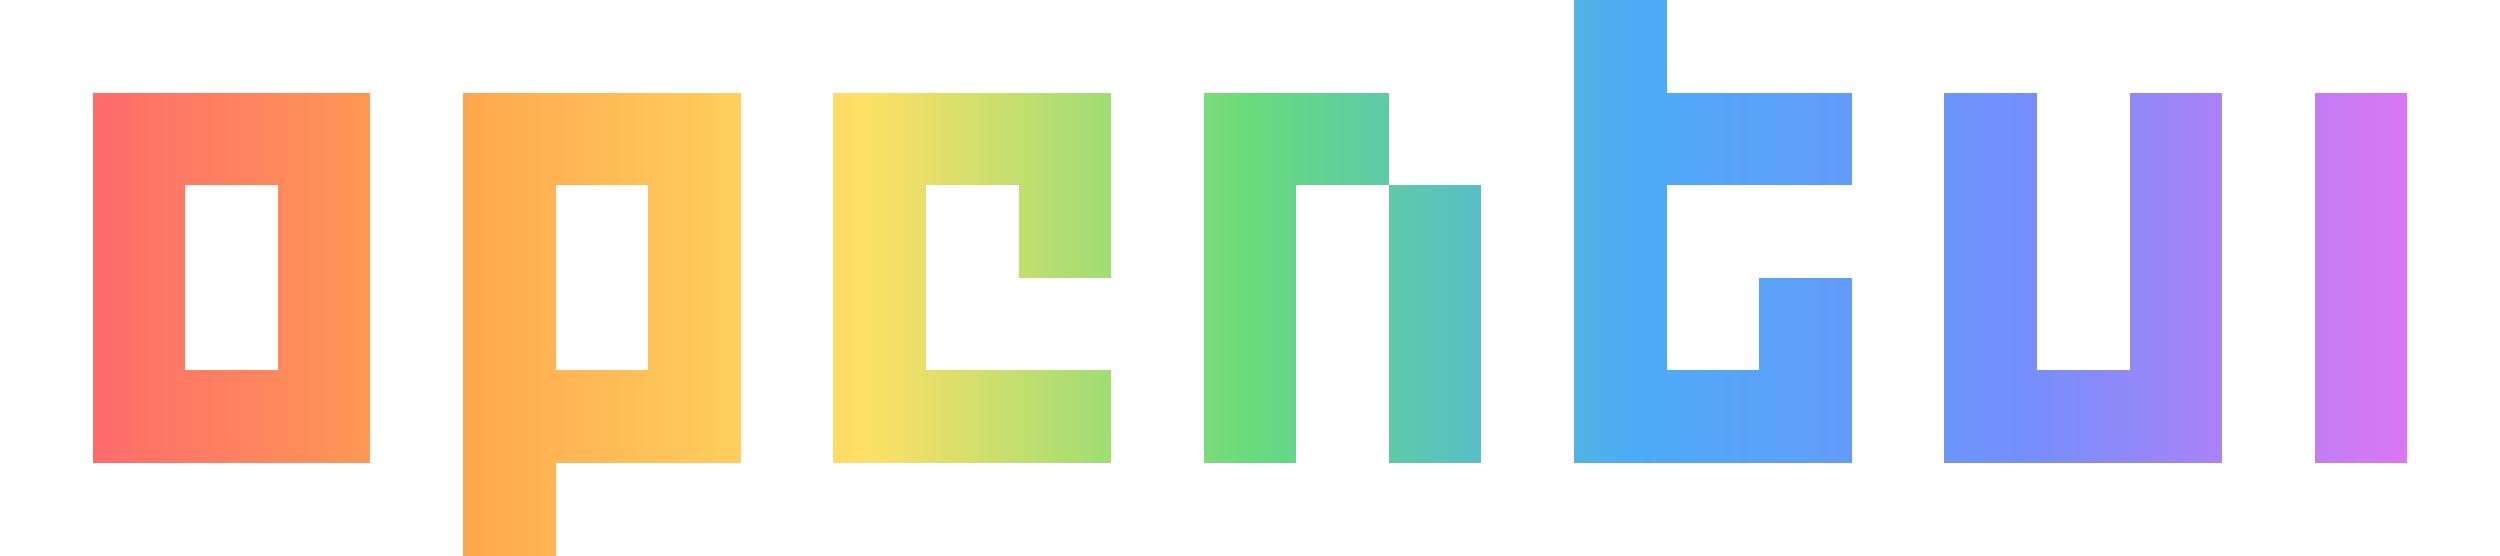
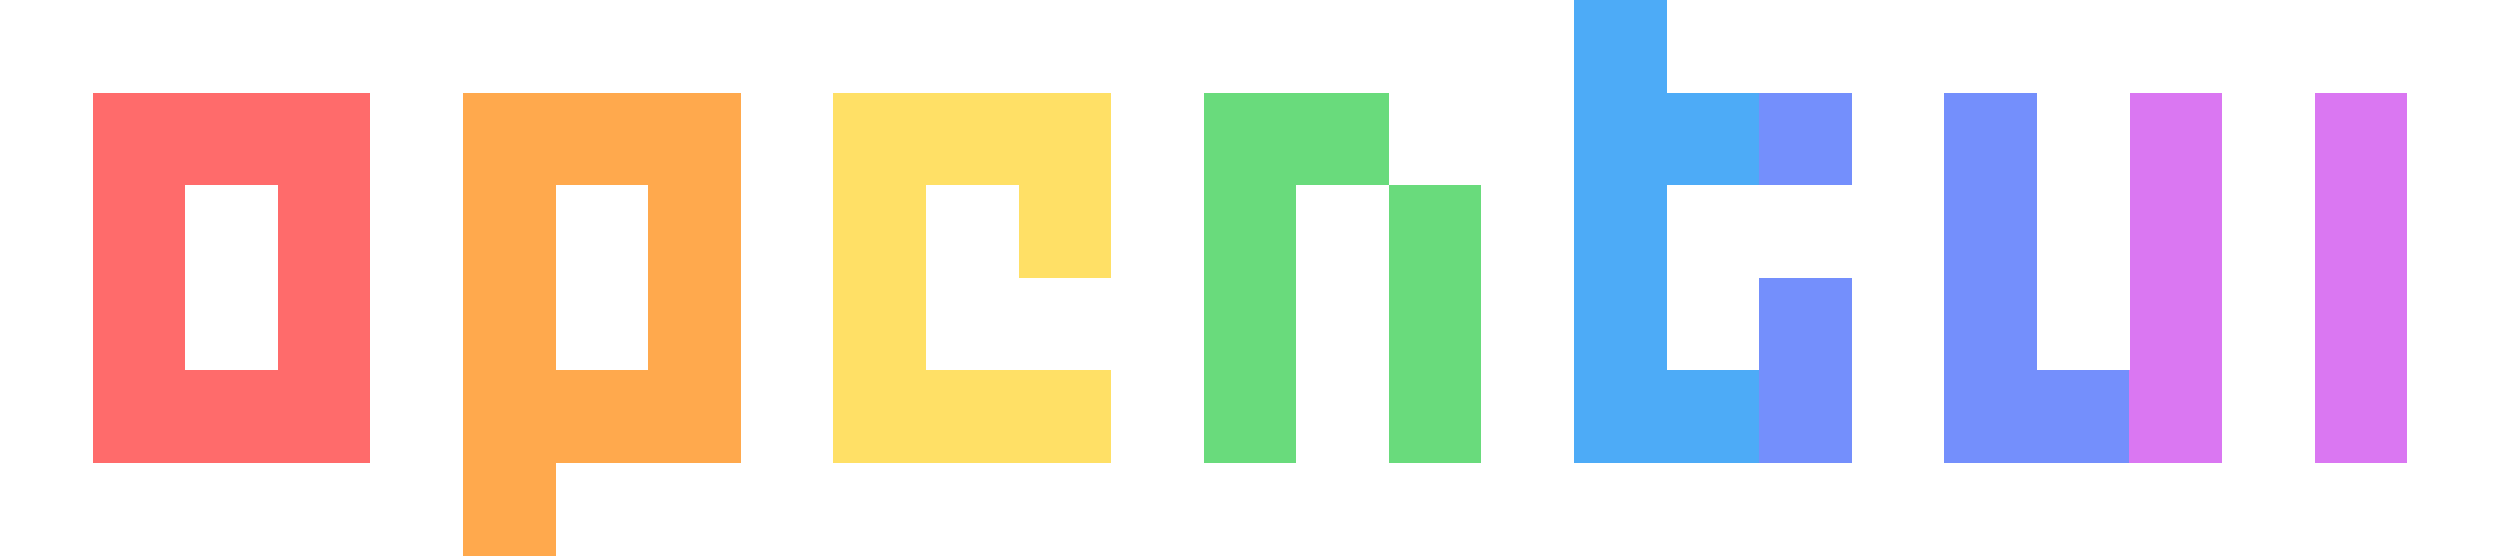
<svg xmlns="http://www.w3.org/2000/svg" viewBox="0 0 27 6" width="270" height="60" shape-rendering="crispEdges" role="img">
  <defs>
    <linearGradient id="spectrum" gradientUnits="userSpaceOnUse" x1="1" y1="0" x2="26" y2="0">
      <stop offset="0" stop-color="#ff6b6b" />
-       <stop offset="16.667%" stop-color="#ffa94d" />
-       <stop offset="33.333%" stop-color="#ffe066" />
-       <stop offset="50%" stop-color="#69db7c" />
-       <stop offset="66.667%" stop-color="#4dabf7" />
-       <stop offset="83.333%" stop-color="#748ffc" />
+       <stop offset="16%" stop-color="#ff6b6b" />
+       <stop offset="16%" stop-color="#ffa94d" />
+       <stop offset="32%" stop-color="#ffa94d" />
+       <stop offset="32%" stop-color="#ffe066" />
+       <stop offset="44%" stop-color="#ffe066" />
+       <stop offset="44%" stop-color="#69db7c" />
+       <stop offset="60%" stop-color="#69db7c" />
+       <stop offset="60%" stop-color="#4dabf7" />
+       <stop offset="72%" stop-color="#4dabf7" />
+       <stop offset="72%" stop-color="#748ffc" />
+       <stop offset="88%" stop-color="#748ffc" />
+       <stop offset="88%" stop-color="#da77f2" />
      <stop offset="100%" stop-color="#da77f2" />
    </linearGradient>
  </defs>
  <path d="M17 0h1v1h-1zM1 1h3v1h-3zM5 1h3v1h-3zM9 1h3v1h-3zM13 1h2v1h-2zM17 1h3v1h-3zM21 1h1v1h-1zM23 1h1v1h-1zM25 1h1v1h-1zM1 2h1v1h-1zM3 2h1v1h-1zM5 2h1v1h-1zM7 2h1v1h-1zM9 2h1v1h-1zM11 2h1v1h-1zM13 2h1v1h-1zM15 2h1v1h-1zM17 2h1v1h-1zM21 2h1v1h-1zM23 2h1v1h-1zM25 2h1v1h-1zM1 3h1v1h-1zM3 3h1v1h-1zM5 3h1v1h-1zM7 3h1v1h-1zM9 3h1v1h-1zM13 3h1v1h-1zM15 3h1v1h-1zM17 3h1v1h-1zM19 3h1v1h-1zM21 3h1v1h-1zM23 3h1v1h-1zM25 3h1v1h-1zM1 4h3v1h-3zM5 4h3v1h-3zM9 4h3v1h-3zM13 4h1v1h-1zM15 4h1v1h-1zM17 4h3v1h-3zM21 4h3v1h-3zM25 4h1v1h-1zM5 5h1v1h-1z" fill="url(#spectrum)" />
</svg>
